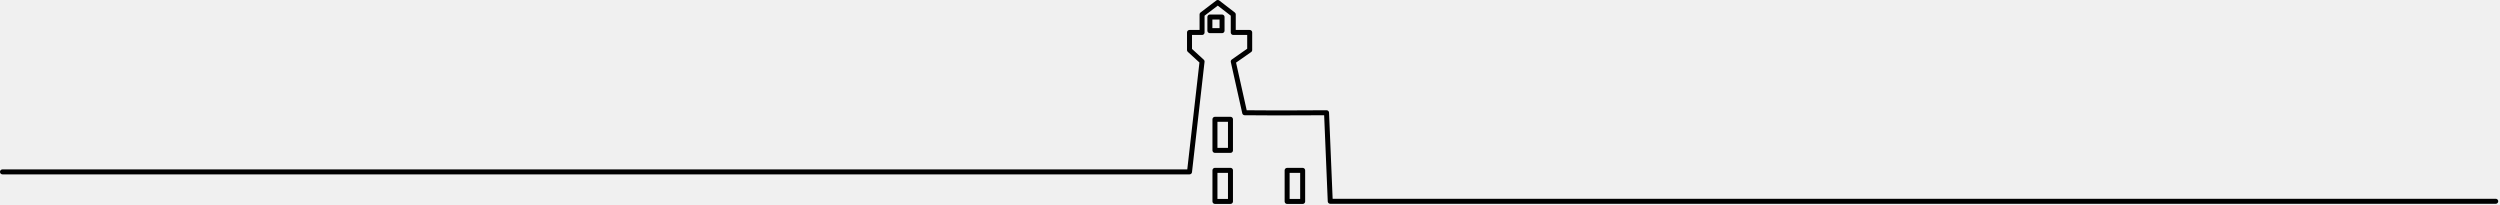
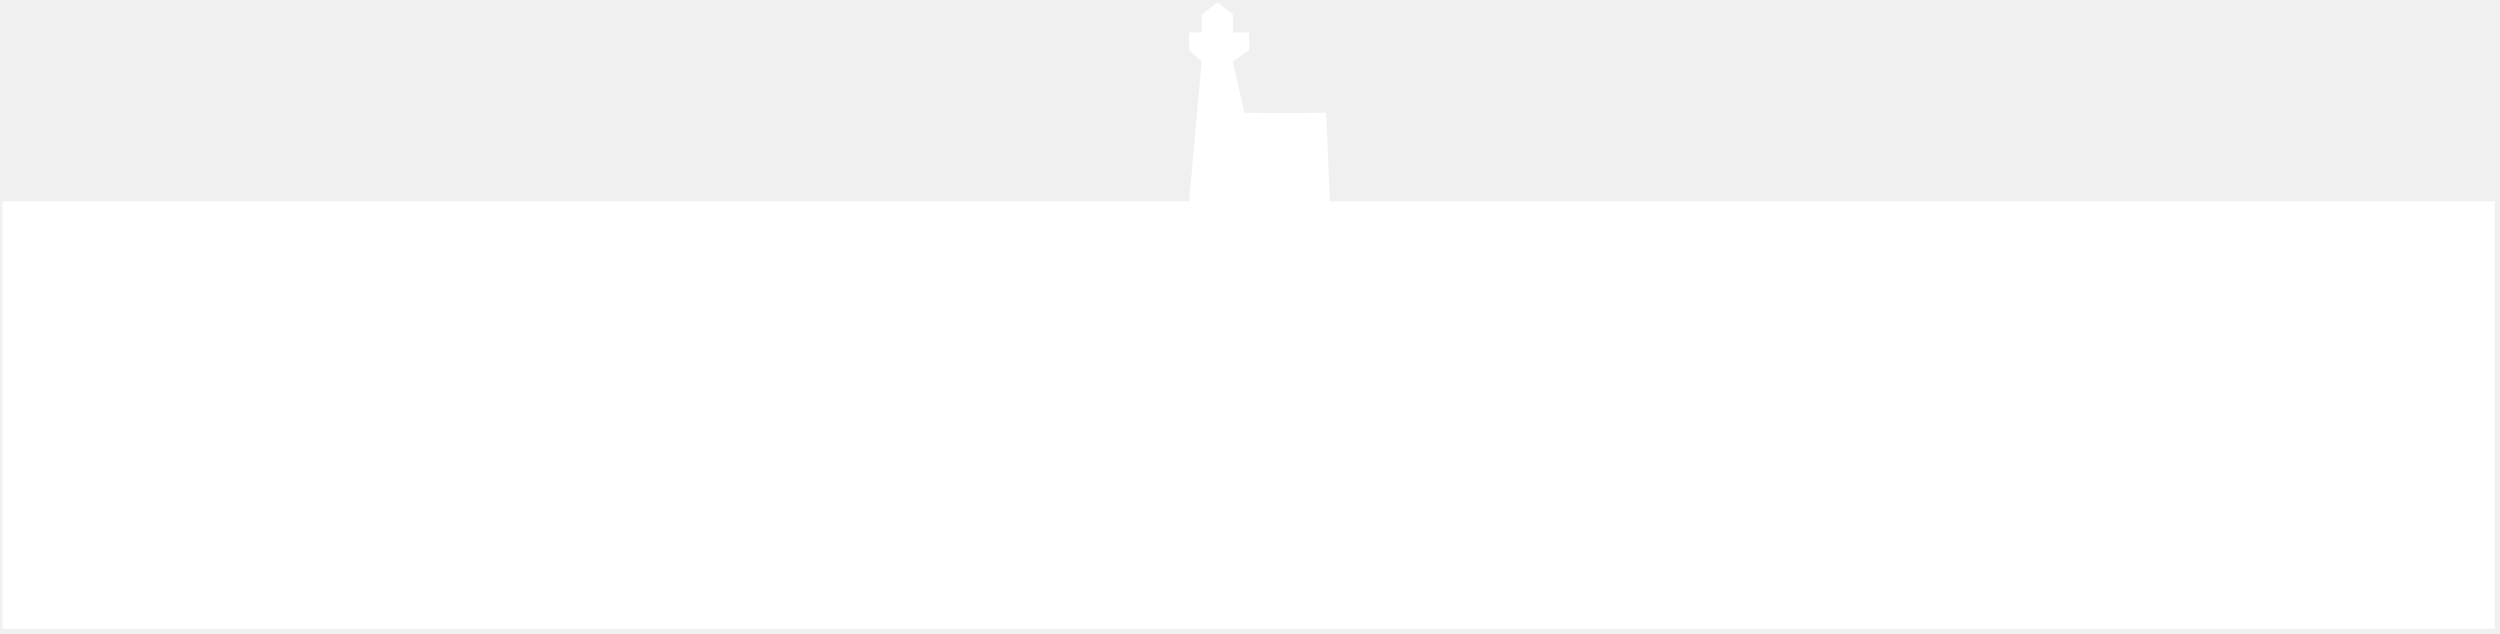
- <svg xmlns="http://www.w3.org/2000/svg" width="100%" height="100%" viewBox="0 0 501 41" version="1.1" style="fill-rule:evenodd;clip-rule:evenodd;stroke-linecap:round;stroke-linejoin:round;stroke-miterlimit:1.5;">
-   <path d="M0.5,34.444l237.878,0l2.515,-22.113l-2.515,-2.307l0,-3.519l2.515,0l0,-3.609l3.148,-2.396l3.104,2.396l0,3.609l3.293,0l0,3.519l-3.293,2.307l2.292,10.262c5.591,0.07 16.402,0 16.402,0l0.742,17.744c0,0 221.721,0.006 233.56,0" style="fill-opacity:0;stroke:#000;stroke-width:1px;" />
+ <svg xmlns="http://www.w3.org/2000/svg" width="100%" viewBox="0 0 501 127" version="1.1" style="fill-rule:evenodd;clip-rule:evenodd;stroke-linecap:round;stroke-linejoin:round;stroke-miterlimit:1.5;">
+   <ellipse id="sun" cx="300" cy="80" rx="25" ry="25.009" style="fill:#fff;stroke:#000;" />
+   <path d="M0.5,40.337l237.798,0l2.516,-28.006l-2.516,-2.307l0,-3.519l2.516,0l0,-3.609l3.148,-2.396l3.104,2.396l0,3.609l3.292,0l0,3.519l-3.292,2.307l2.292,10.262c5.591,0.07 16.401,0 16.401,0l0.743,17.744l233.433,0l0,85.671l-499.435,0l0,-85.671Z" style="fill:#fff;stroke-width:1px;" />
  <g id="windows">
-     <rect x="243.476" y="23.909" width="3.111" height="6.226" style="fill:#ebebeb;fill-opacity:0;stroke:#000;stroke-width:1px;" />
-     <rect x="242.461" y="3.415" width="2.438" height="2.728" style="fill:#ebebeb;fill-opacity:0;stroke:#000;stroke-width:1px;" />
-     <rect x="243.476" y="34.137" width="3.111" height="6.226" style="fill:#ebebeb;fill-opacity:0;stroke:#000;stroke-width:1px;" />
-     <rect x="257.941" y="34.143" width="3.111" height="6.226" style="fill:#ebebeb;fill-opacity:0;stroke:#000;stroke-width:1px;" />
+     <rect x="243.397" y="23.909" width="3.111" height="6.226" style="fill:#ebebeb;fill-opacity:0;stroke-width:1px;" />
+     <rect x="242.382" y="3.415" width="2.438" height="2.728" style="fill:#ebebeb;fill-opacity:0;stroke-width:1px;" />
+     <rect x="243.397" y="34.137" width="3.111" height="6.226" style="fill:#ebebeb;fill-opacity:0;stroke-width:1px;" />
+     <rect x="257.862" y="34.143" width="3.111" height="6.226" style="fill:#ebebeb;fill-opacity:0;stroke-width:1px;" />
  </g>
</svg>
